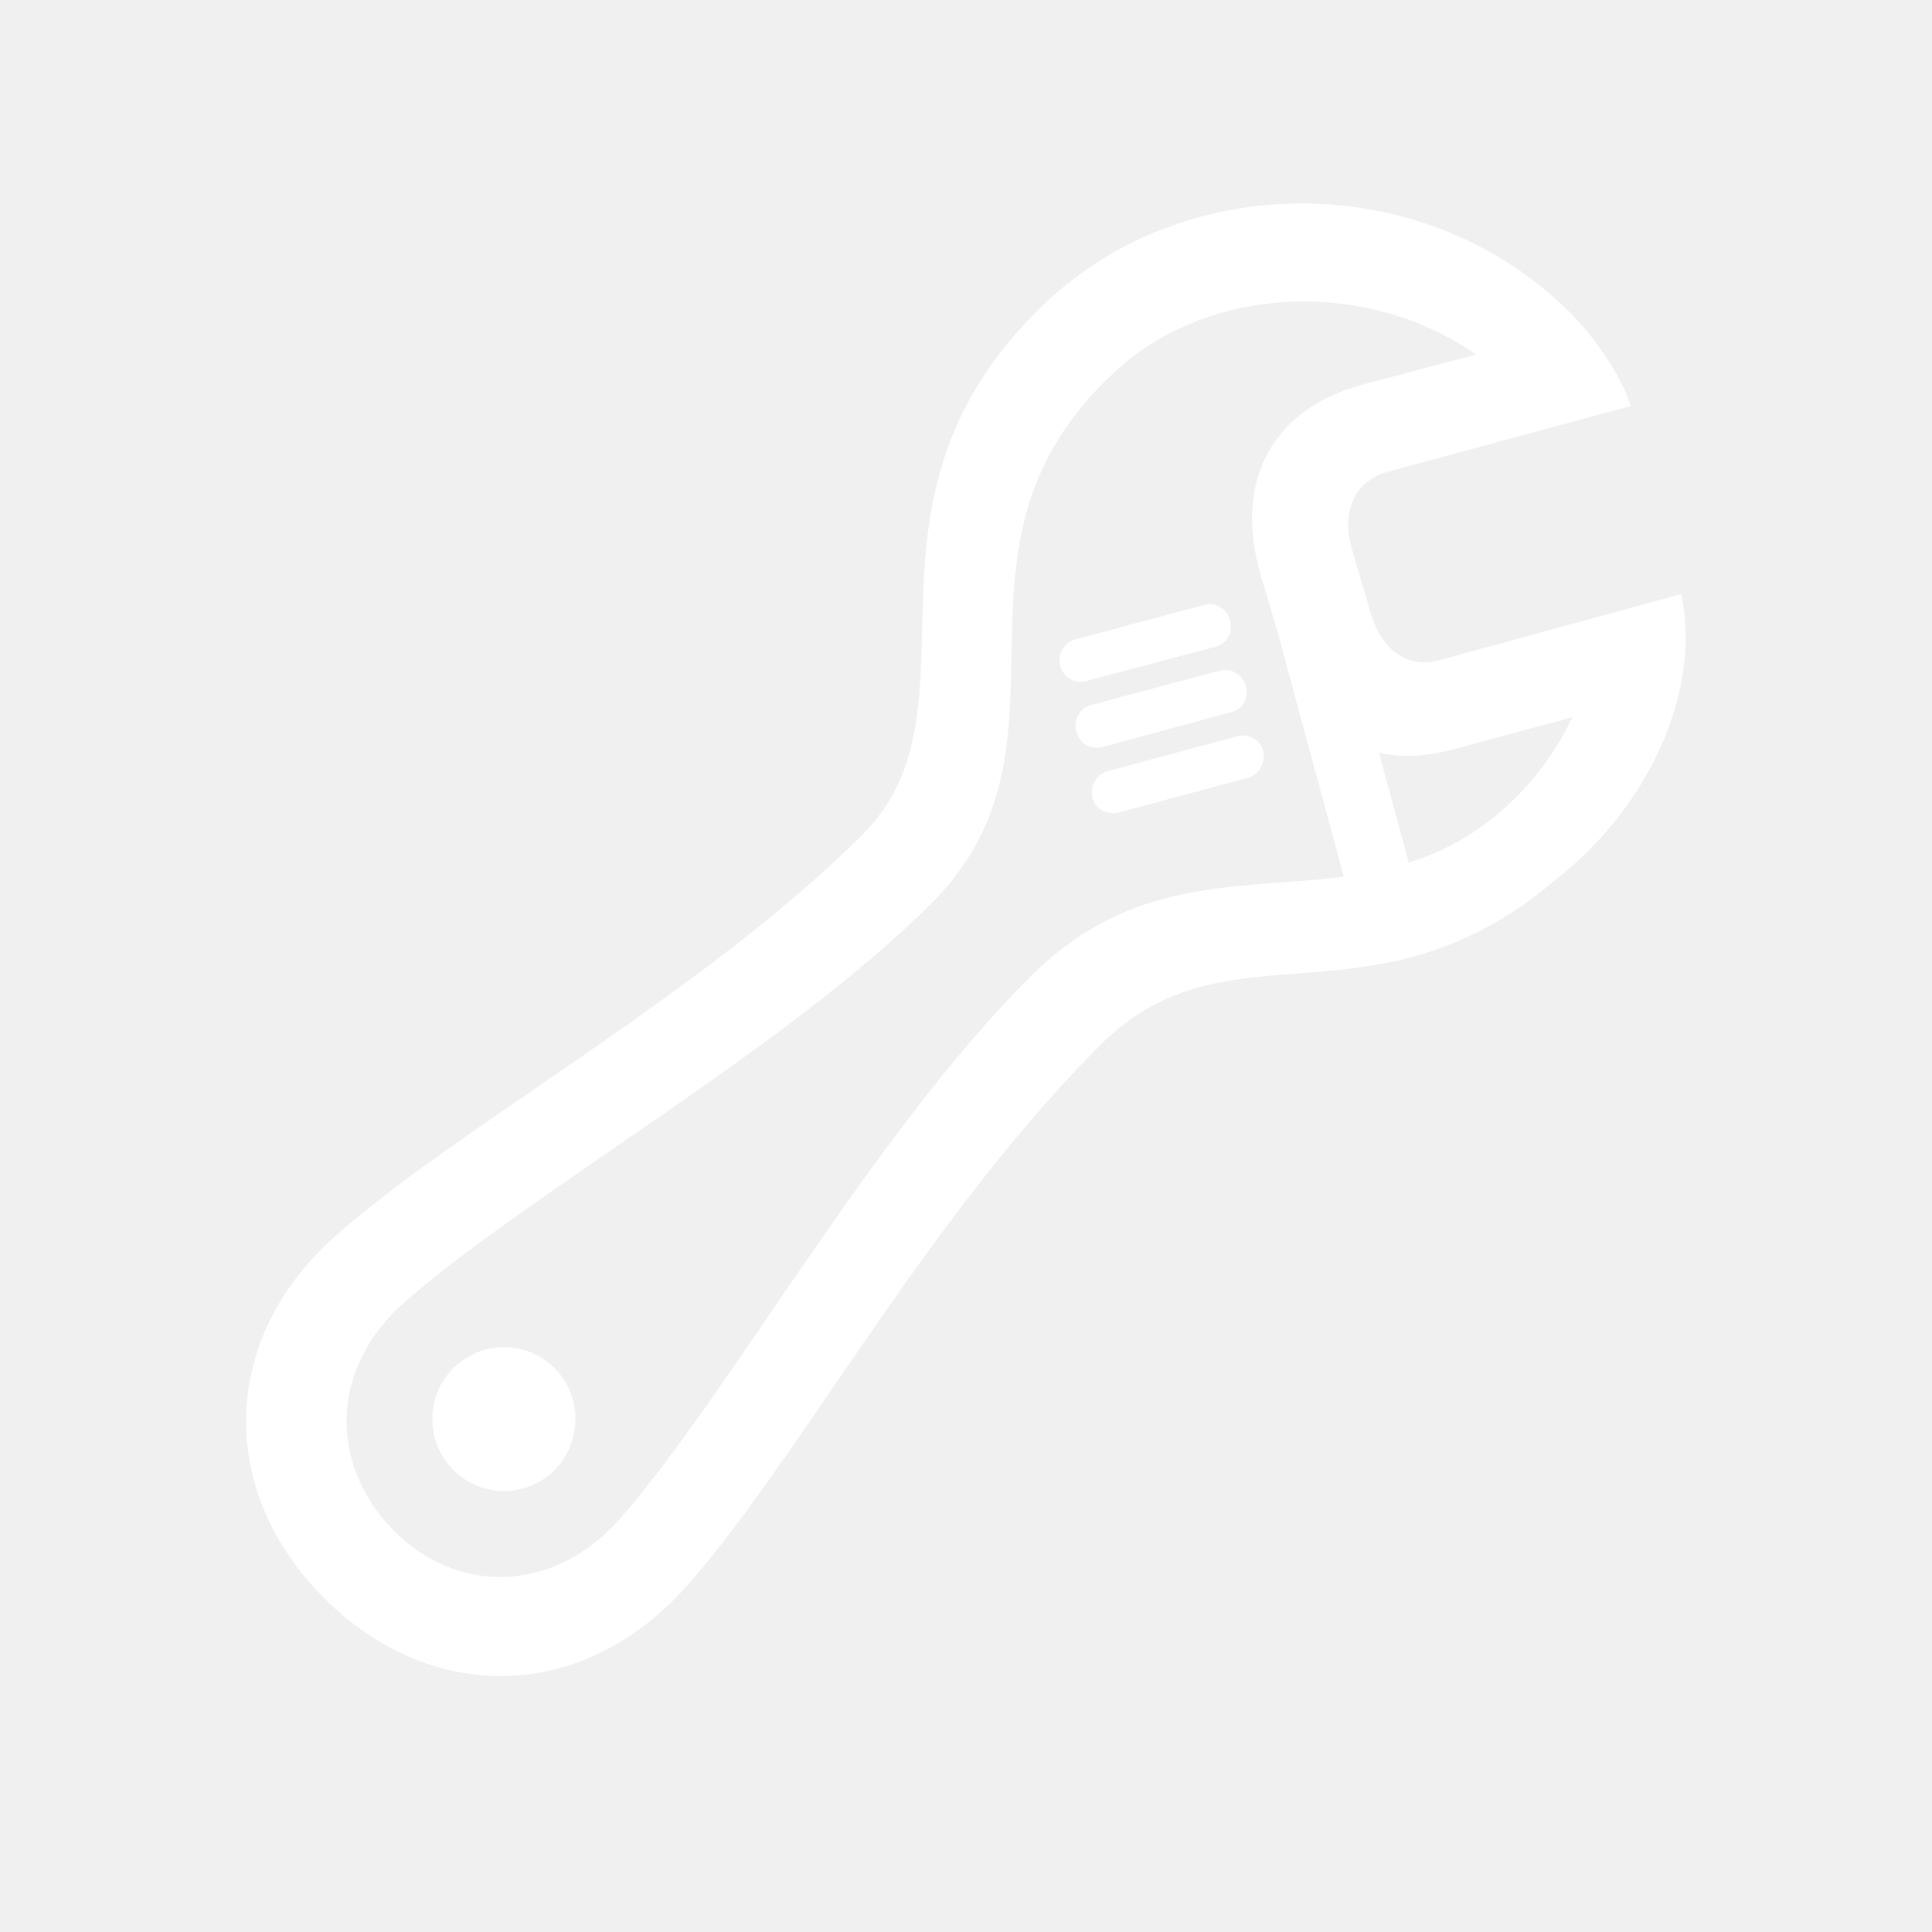
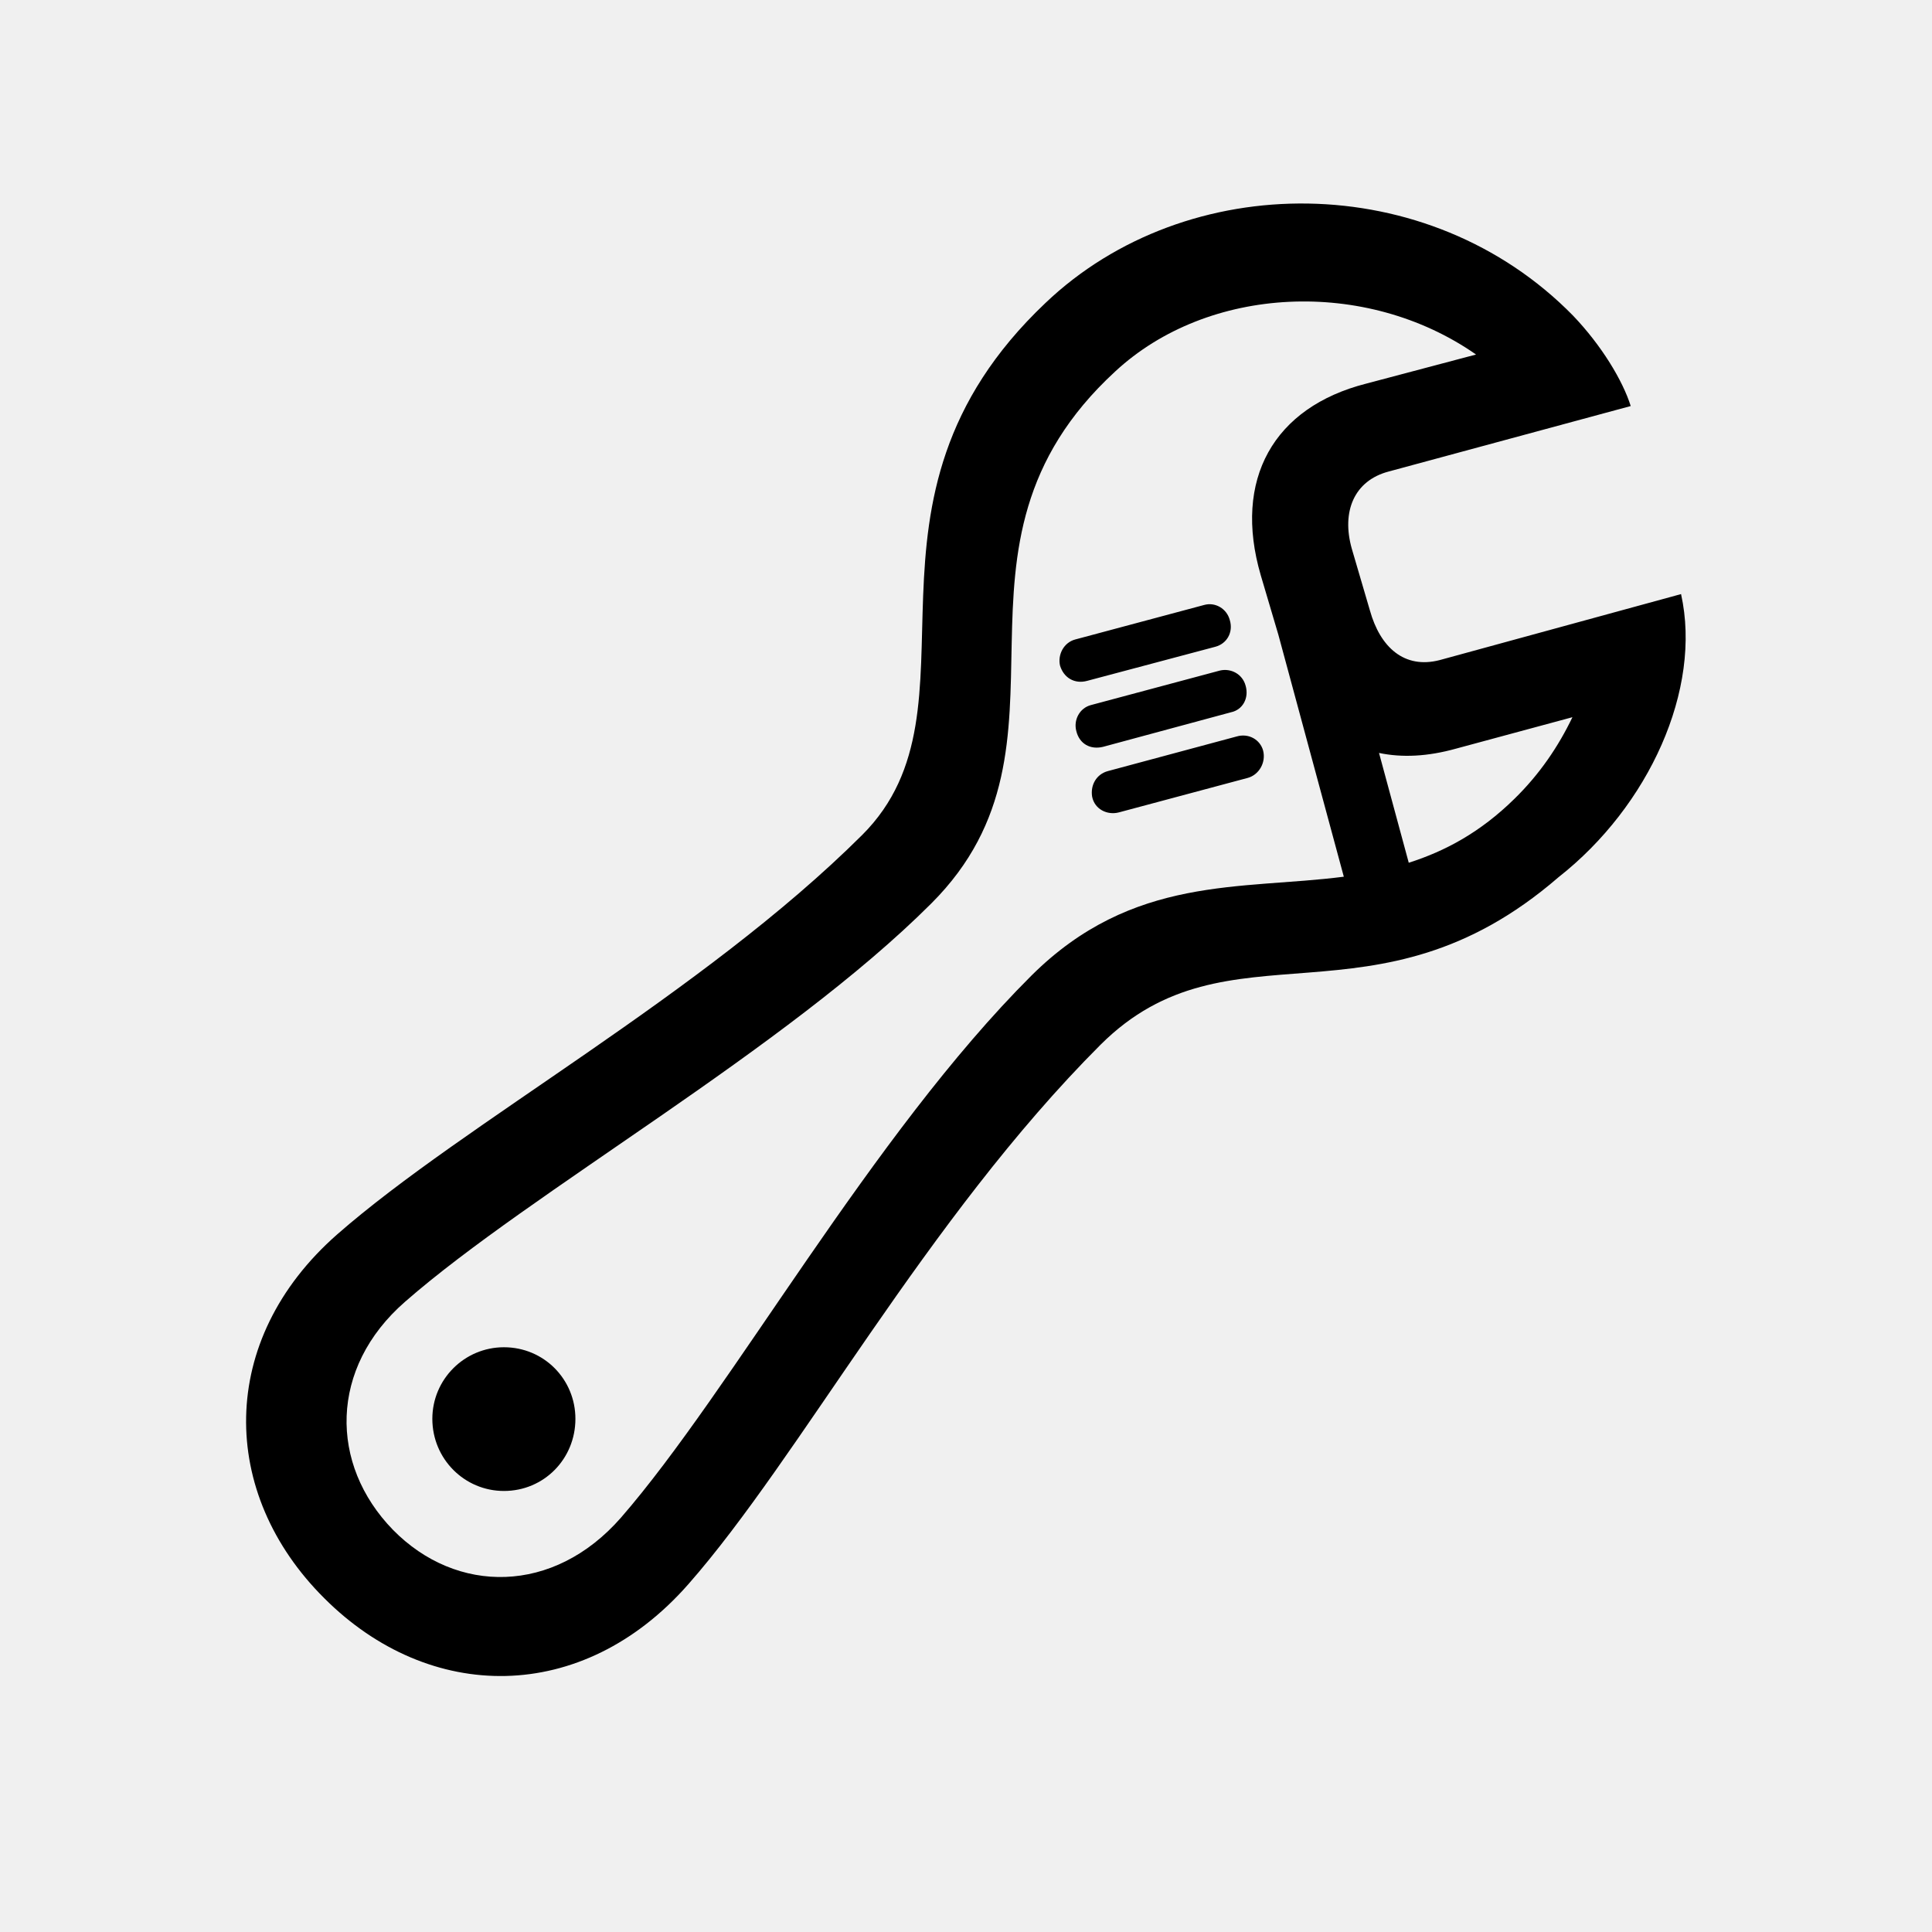
<svg xmlns="http://www.w3.org/2000/svg" width="18" height="18" viewBox="0 0 18 18" fill="none">
-   <path d="M3.022 14.891C4 15.869 5.423 15.886 6.412 14.761C7.452 13.58 8.627 11.36 10.254 9.733C11.452 8.54 12.808 9.654 14.52 8.173C15.362 7.512 15.859 6.422 15.662 5.535L13.413 6.15C13.085 6.235 12.859 6.032 12.763 5.687L12.594 5.111C12.497 4.766 12.616 4.478 12.938 4.393L15.193 3.783C15.119 3.546 14.921 3.218 14.656 2.941C13.311 1.568 11.057 1.568 9.74 2.823C7.785 4.676 9.226 6.586 8.034 7.778C6.542 9.264 4.327 10.461 3.141 11.501C2.022 12.484 2.039 13.914 3.022 14.891ZM3.661 14.253C3.067 13.643 3.067 12.744 3.774 12.128C4.949 11.1 7.316 9.778 8.678 8.416C10.175 6.919 8.604 5.105 10.39 3.461C11.254 2.659 12.723 2.585 13.752 3.303L12.729 3.574C11.865 3.794 11.486 4.467 11.746 5.359L11.91 5.913L12.52 8.168C11.559 8.292 10.554 8.151 9.61 9.089C8.119 10.575 6.813 12.959 5.785 14.14C5.158 14.857 4.254 14.857 3.661 14.253ZM10.13 6.343L11.322 6.026C11.43 5.998 11.492 5.891 11.458 5.778C11.43 5.67 11.322 5.608 11.22 5.636L10.017 5.958C9.91 5.987 9.853 6.1 9.876 6.201C9.91 6.314 10.011 6.376 10.13 6.343ZM10.277 6.958L11.469 6.636C11.576 6.614 11.639 6.506 11.605 6.388C11.576 6.28 11.469 6.224 11.367 6.247L10.164 6.569C10.057 6.597 10 6.71 10.028 6.812C10.057 6.93 10.158 6.987 10.277 6.958ZM13.565 6.975L14.65 6.682C14.52 6.953 14.345 7.213 14.108 7.444C13.791 7.755 13.464 7.93 13.125 8.038L12.848 7.015C13.062 7.06 13.3 7.049 13.565 6.975ZM10.424 7.569L11.627 7.247C11.729 7.218 11.797 7.105 11.768 6.992C11.74 6.891 11.633 6.828 11.52 6.862L10.322 7.184C10.215 7.213 10.158 7.314 10.175 7.422C10.198 7.54 10.316 7.597 10.424 7.569ZM4.695 13.891C5.068 13.891 5.361 13.592 5.361 13.219C5.361 12.851 5.068 12.552 4.695 12.552C4.327 12.552 4.028 12.851 4.028 13.219C4.028 13.592 4.327 13.891 4.695 13.891Z" fill="white" />
+   <path d="M3.022 14.891C4 15.869 5.423 15.886 6.412 14.761C7.452 13.58 8.627 11.36 10.254 9.733C11.452 8.54 12.808 9.654 14.52 8.173C15.362 7.512 15.859 6.422 15.662 5.535L13.413 6.15C13.085 6.235 12.859 6.032 12.763 5.687L12.594 5.111C12.497 4.766 12.616 4.478 12.938 4.393L15.193 3.783C15.119 3.546 14.921 3.218 14.656 2.941C13.311 1.568 11.057 1.568 9.74 2.823C7.785 4.676 9.226 6.586 8.034 7.778C6.542 9.264 4.327 10.461 3.141 11.501C2.022 12.484 2.039 13.914 3.022 14.891ZM3.661 14.253C3.067 13.643 3.067 12.744 3.774 12.128C4.949 11.1 7.316 9.778 8.678 8.416C10.175 6.919 8.604 5.105 10.39 3.461C11.254 2.659 12.723 2.585 13.752 3.303L12.729 3.574C11.865 3.794 11.486 4.467 11.746 5.359L11.91 5.913L12.52 8.168C11.559 8.292 10.554 8.151 9.61 9.089C8.119 10.575 6.813 12.959 5.785 14.14C5.158 14.857 4.254 14.857 3.661 14.253ZM10.13 6.343L11.322 6.026C11.43 5.998 11.492 5.891 11.458 5.778C11.43 5.67 11.322 5.608 11.22 5.636L10.017 5.958C9.91 5.987 9.853 6.1 9.876 6.201C9.91 6.314 10.011 6.376 10.13 6.343ZM10.277 6.958L11.469 6.636C11.576 6.614 11.639 6.506 11.605 6.388C11.576 6.28 11.469 6.224 11.367 6.247L10.164 6.569C10.057 6.597 10 6.71 10.028 6.812C10.057 6.93 10.158 6.987 10.277 6.958ZM13.565 6.975L14.65 6.682C14.52 6.953 14.345 7.213 14.108 7.444C13.791 7.755 13.464 7.93 13.125 8.038L12.848 7.015C13.062 7.06 13.3 7.049 13.565 6.975ZM10.424 7.569L11.627 7.247C11.729 7.218 11.797 7.105 11.768 6.992C11.74 6.891 11.633 6.828 11.52 6.862L10.322 7.184C10.215 7.213 10.158 7.314 10.175 7.422C10.198 7.54 10.316 7.597 10.424 7.569ZM4.695 13.891C5.068 13.891 5.361 13.592 5.361 13.219C5.361 12.851 5.068 12.552 4.695 12.552C4.327 12.552 4.028 12.851 4.028 13.219C4.028 13.592 4.327 13.891 4.695 13.891Z" fill="currentColor" />
</svg>
